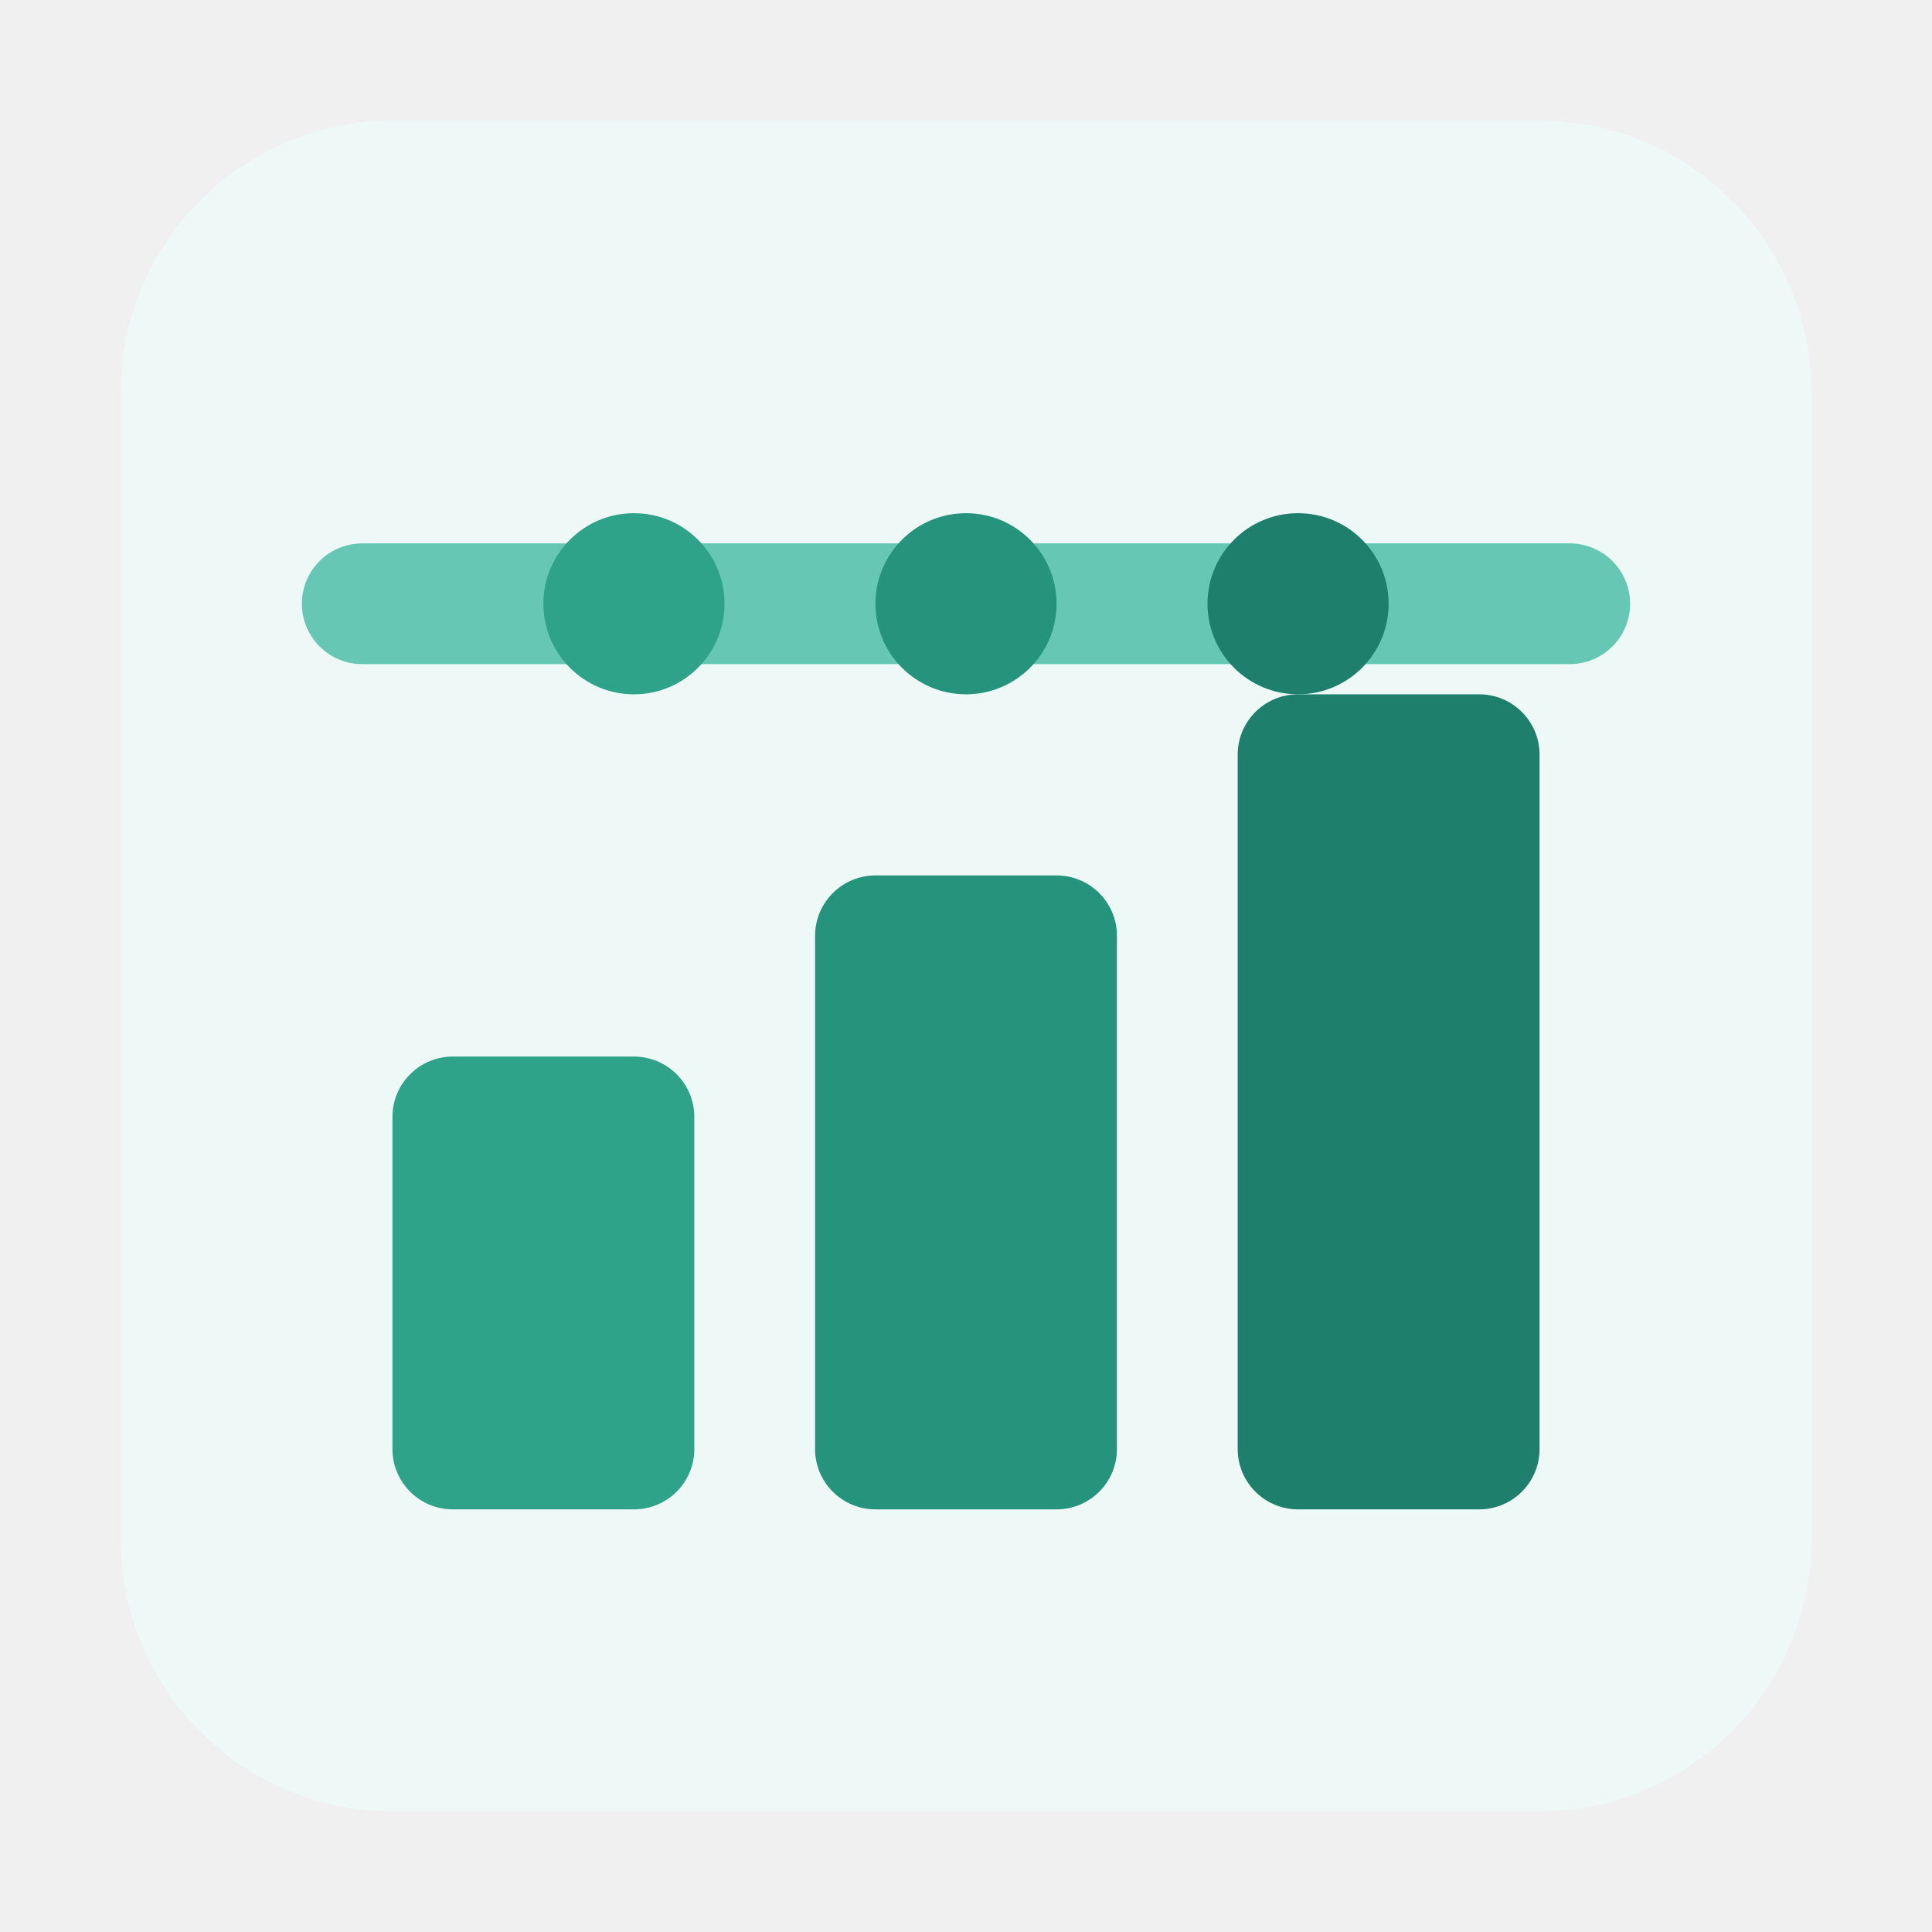
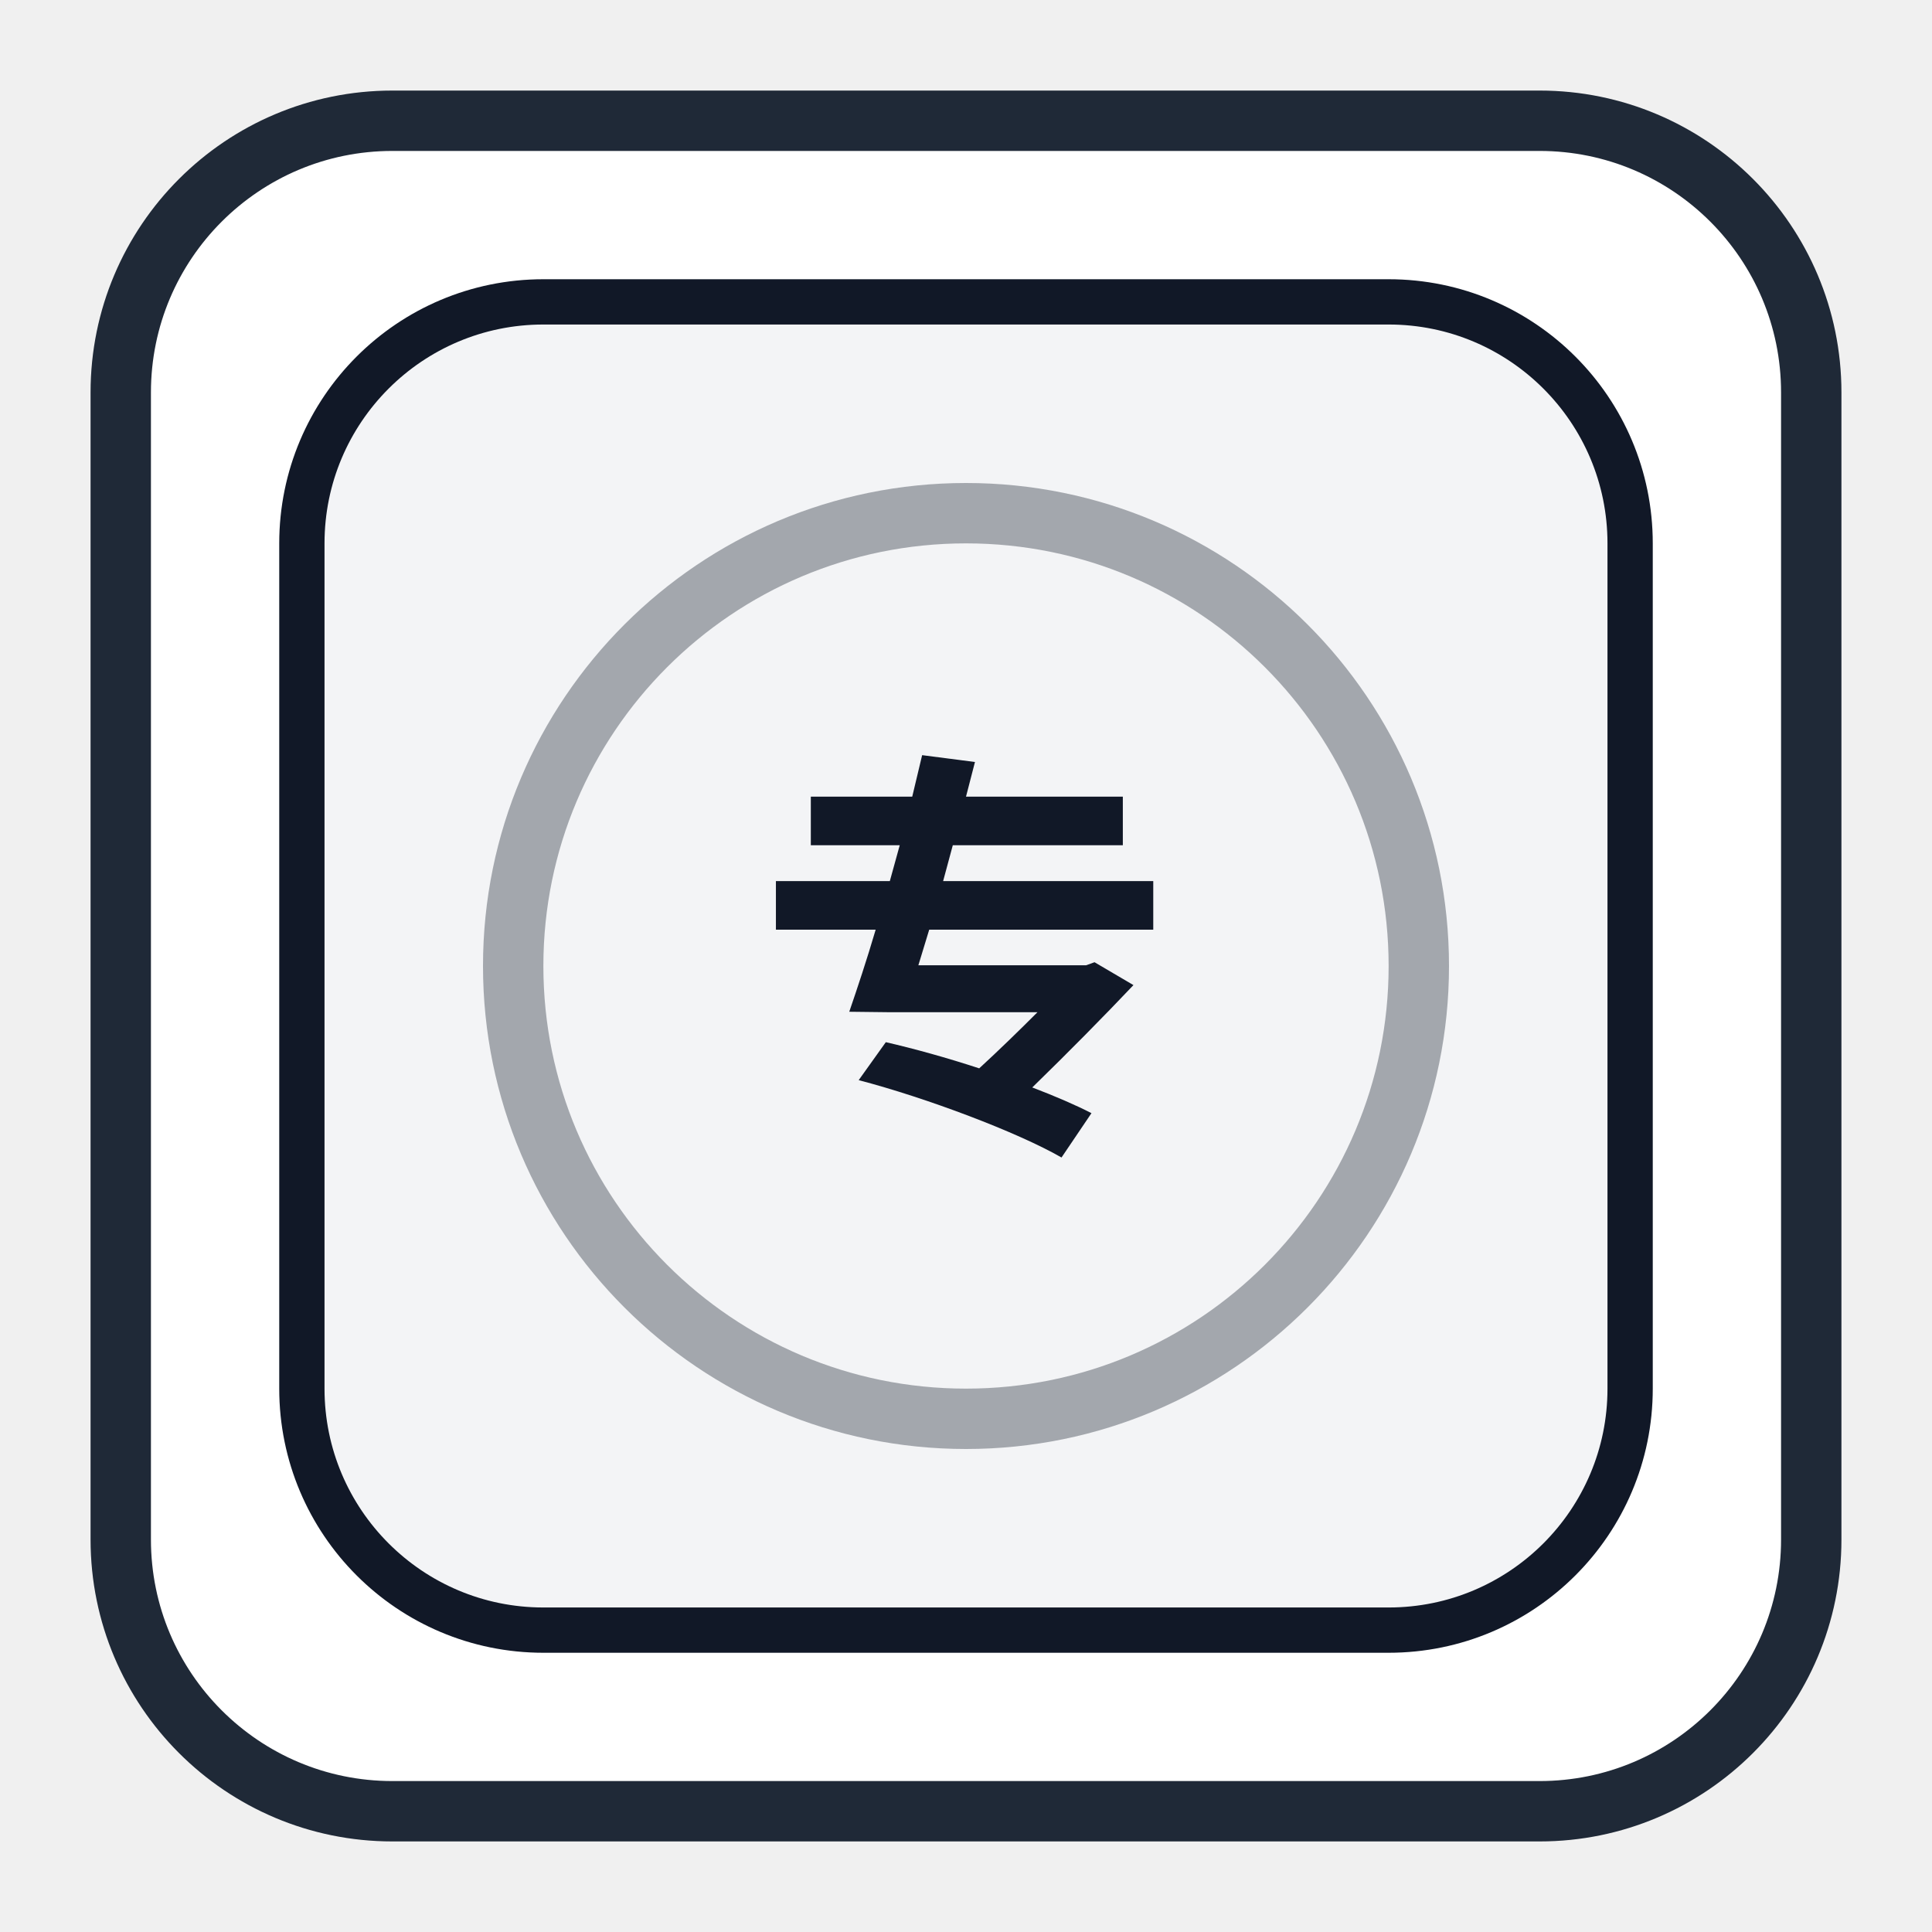
<svg xmlns="http://www.w3.org/2000/svg" width="128" height="128" viewBox="0 0 128 128">
-   <rect x="8" y="8" width="112" height="112" rx="18" fill="#EEF9F7" />
-   <rect x="26" y="70" width="20" height="30" rx="4" fill="#2EA38A" />
-   <rect x="54" y="58" width="20" height="42" rx="4" fill="#26947C" />
-   <rect x="82" y="46" width="20" height="54" rx="4" fill="#1E806C" />
-   <path d="M24 40 H104" stroke="#66C8B4" stroke-width="8" stroke-linecap="round" />
-   <circle cx="42" cy="40" r="6" fill="#2EA38A" />
-   <circle cx="64" cy="40" r="6" fill="#26947C" />
-   <circle cx="86" cy="40" r="6" fill="#1E806C" />
+   <rect x="8" y="8" width="112" height="112" rx="18" fill="#FFFFFF" stroke="#1F2937" stroke-width="4" />
+   <rect x="20" y="20" width="88" height="88" rx="16" fill="#F3F4F6" stroke="#111827" stroke-width="3" />
+   <circle cx="64" cy="64" r="30" fill="none" stroke="#111827" stroke-opacity="0.35" stroke-width="4" />
+   <text x="64" y="74" text-anchor="middle" font-family="'Microsoft YaHei','Noto Sans CJK SC',sans-serif" font-size="28" font-weight="700" fill="#111827">专</text>
</svg>
